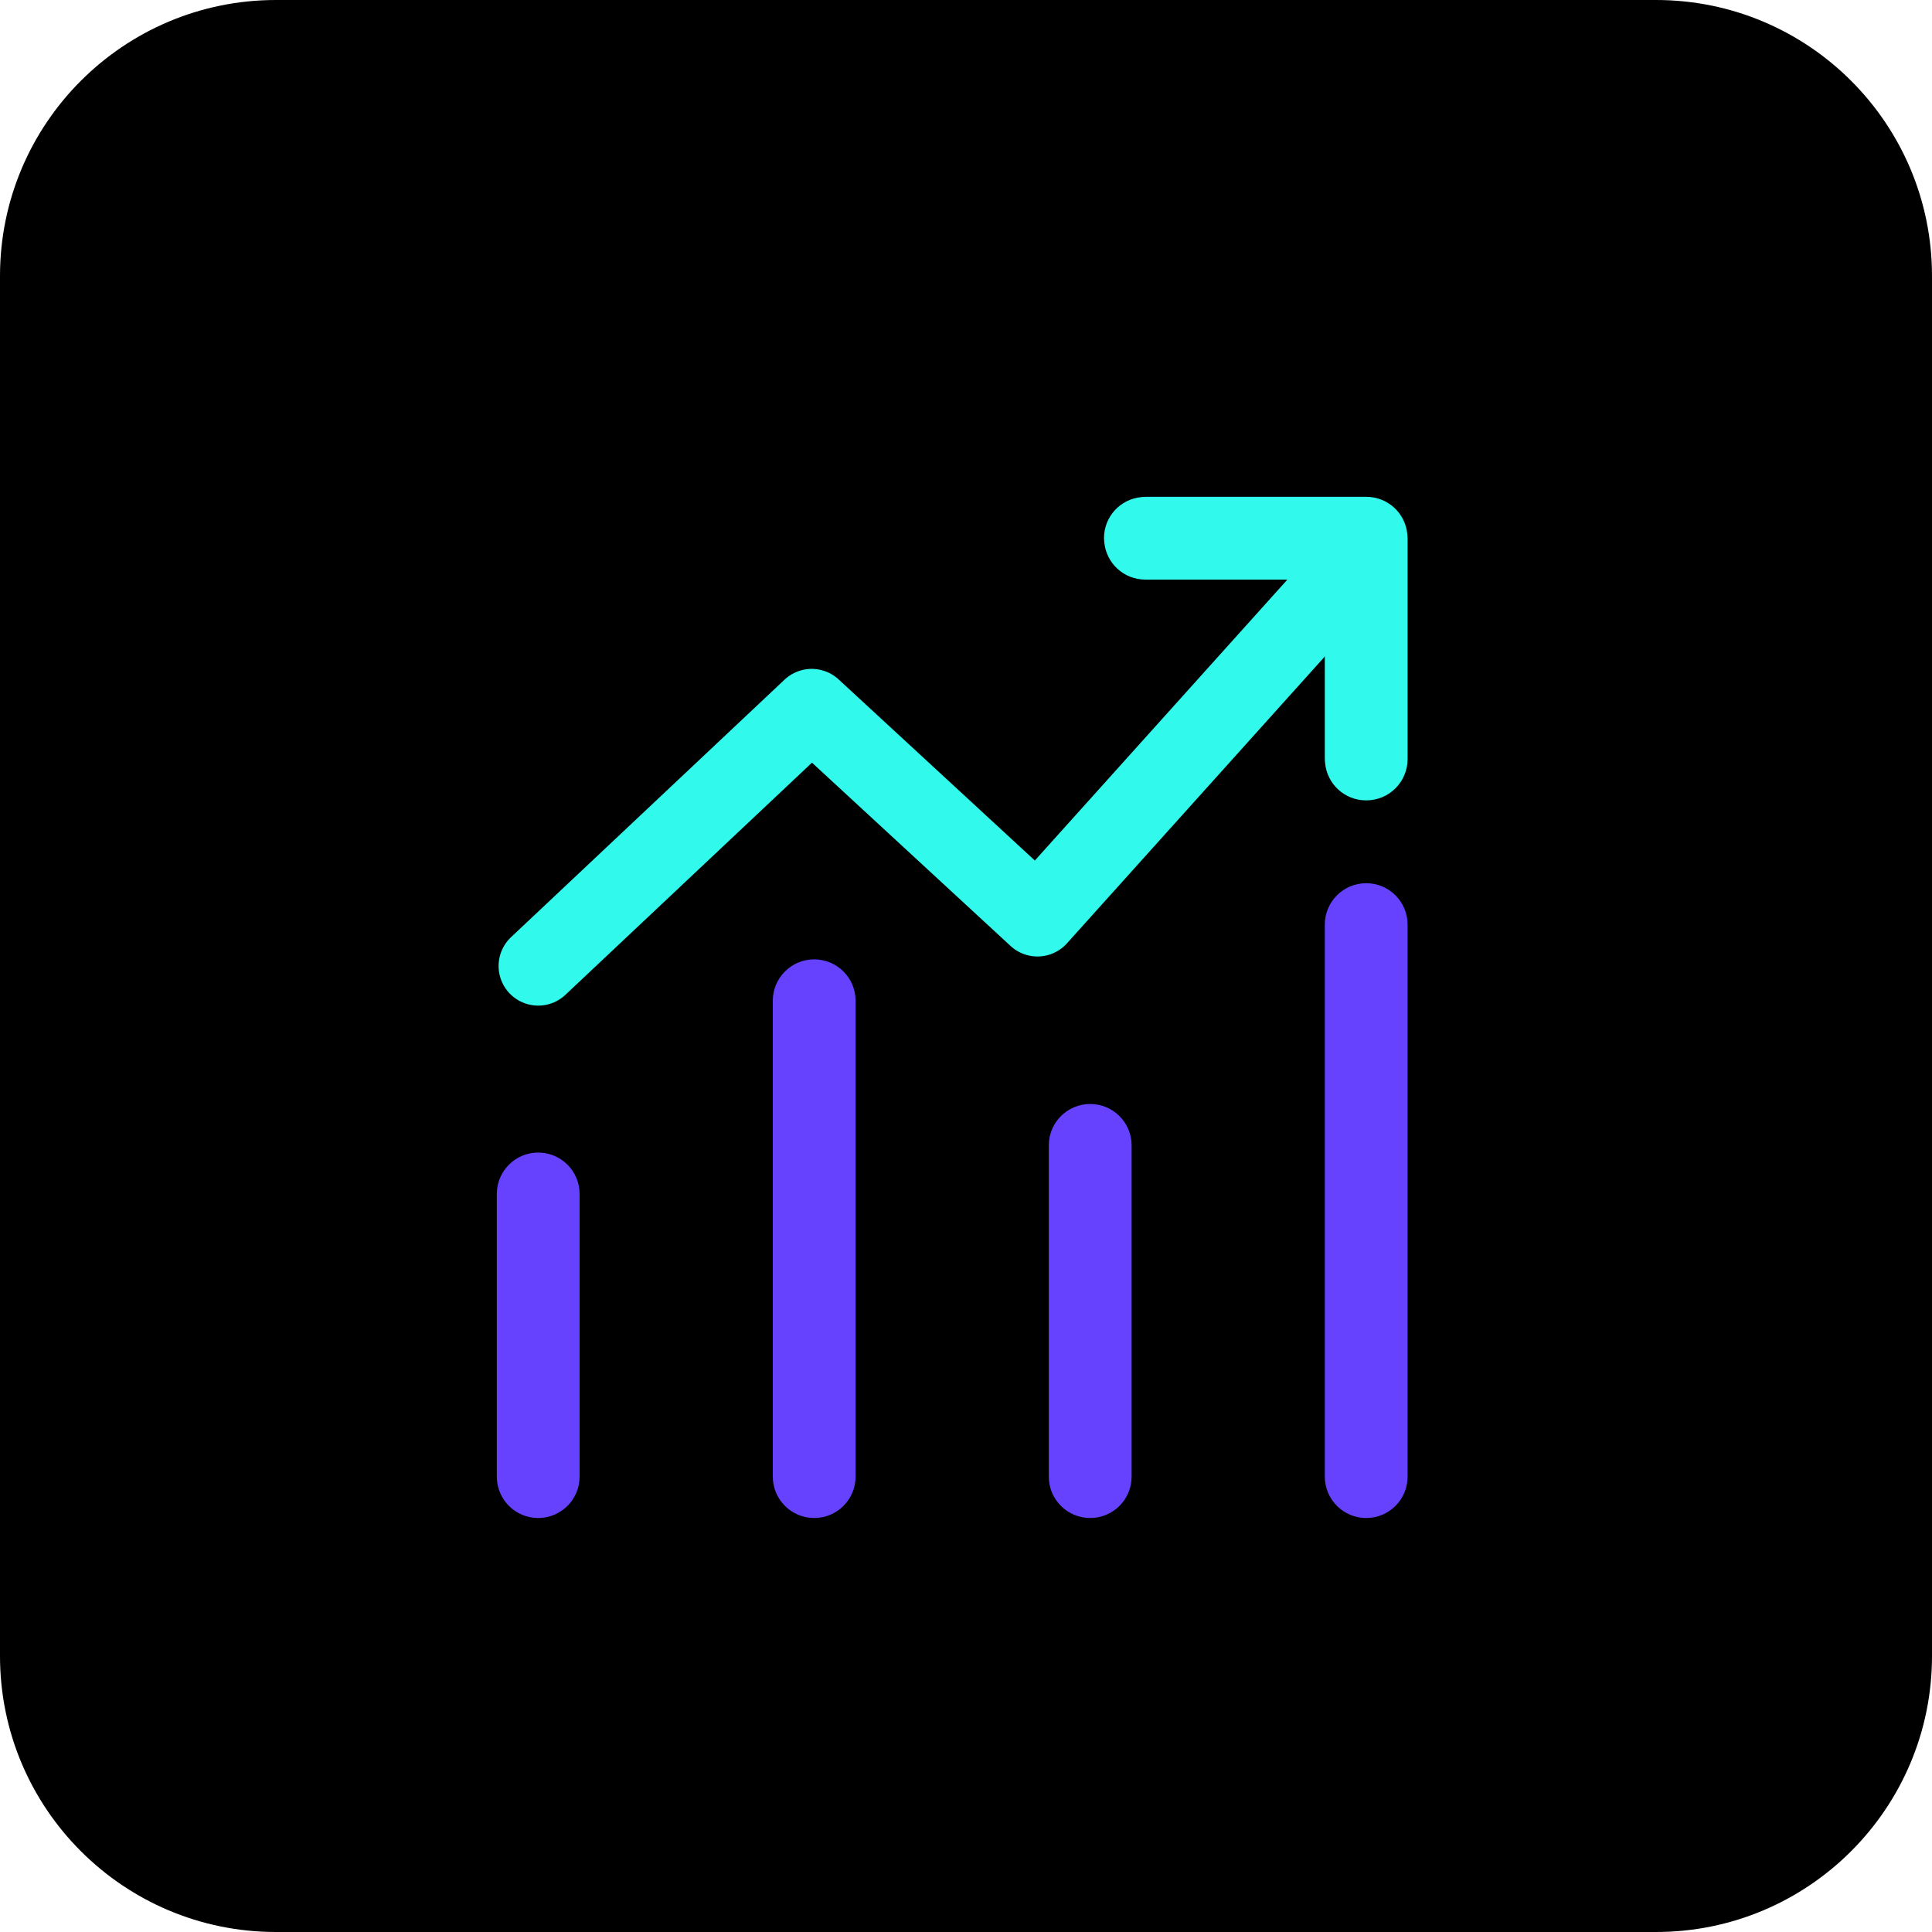
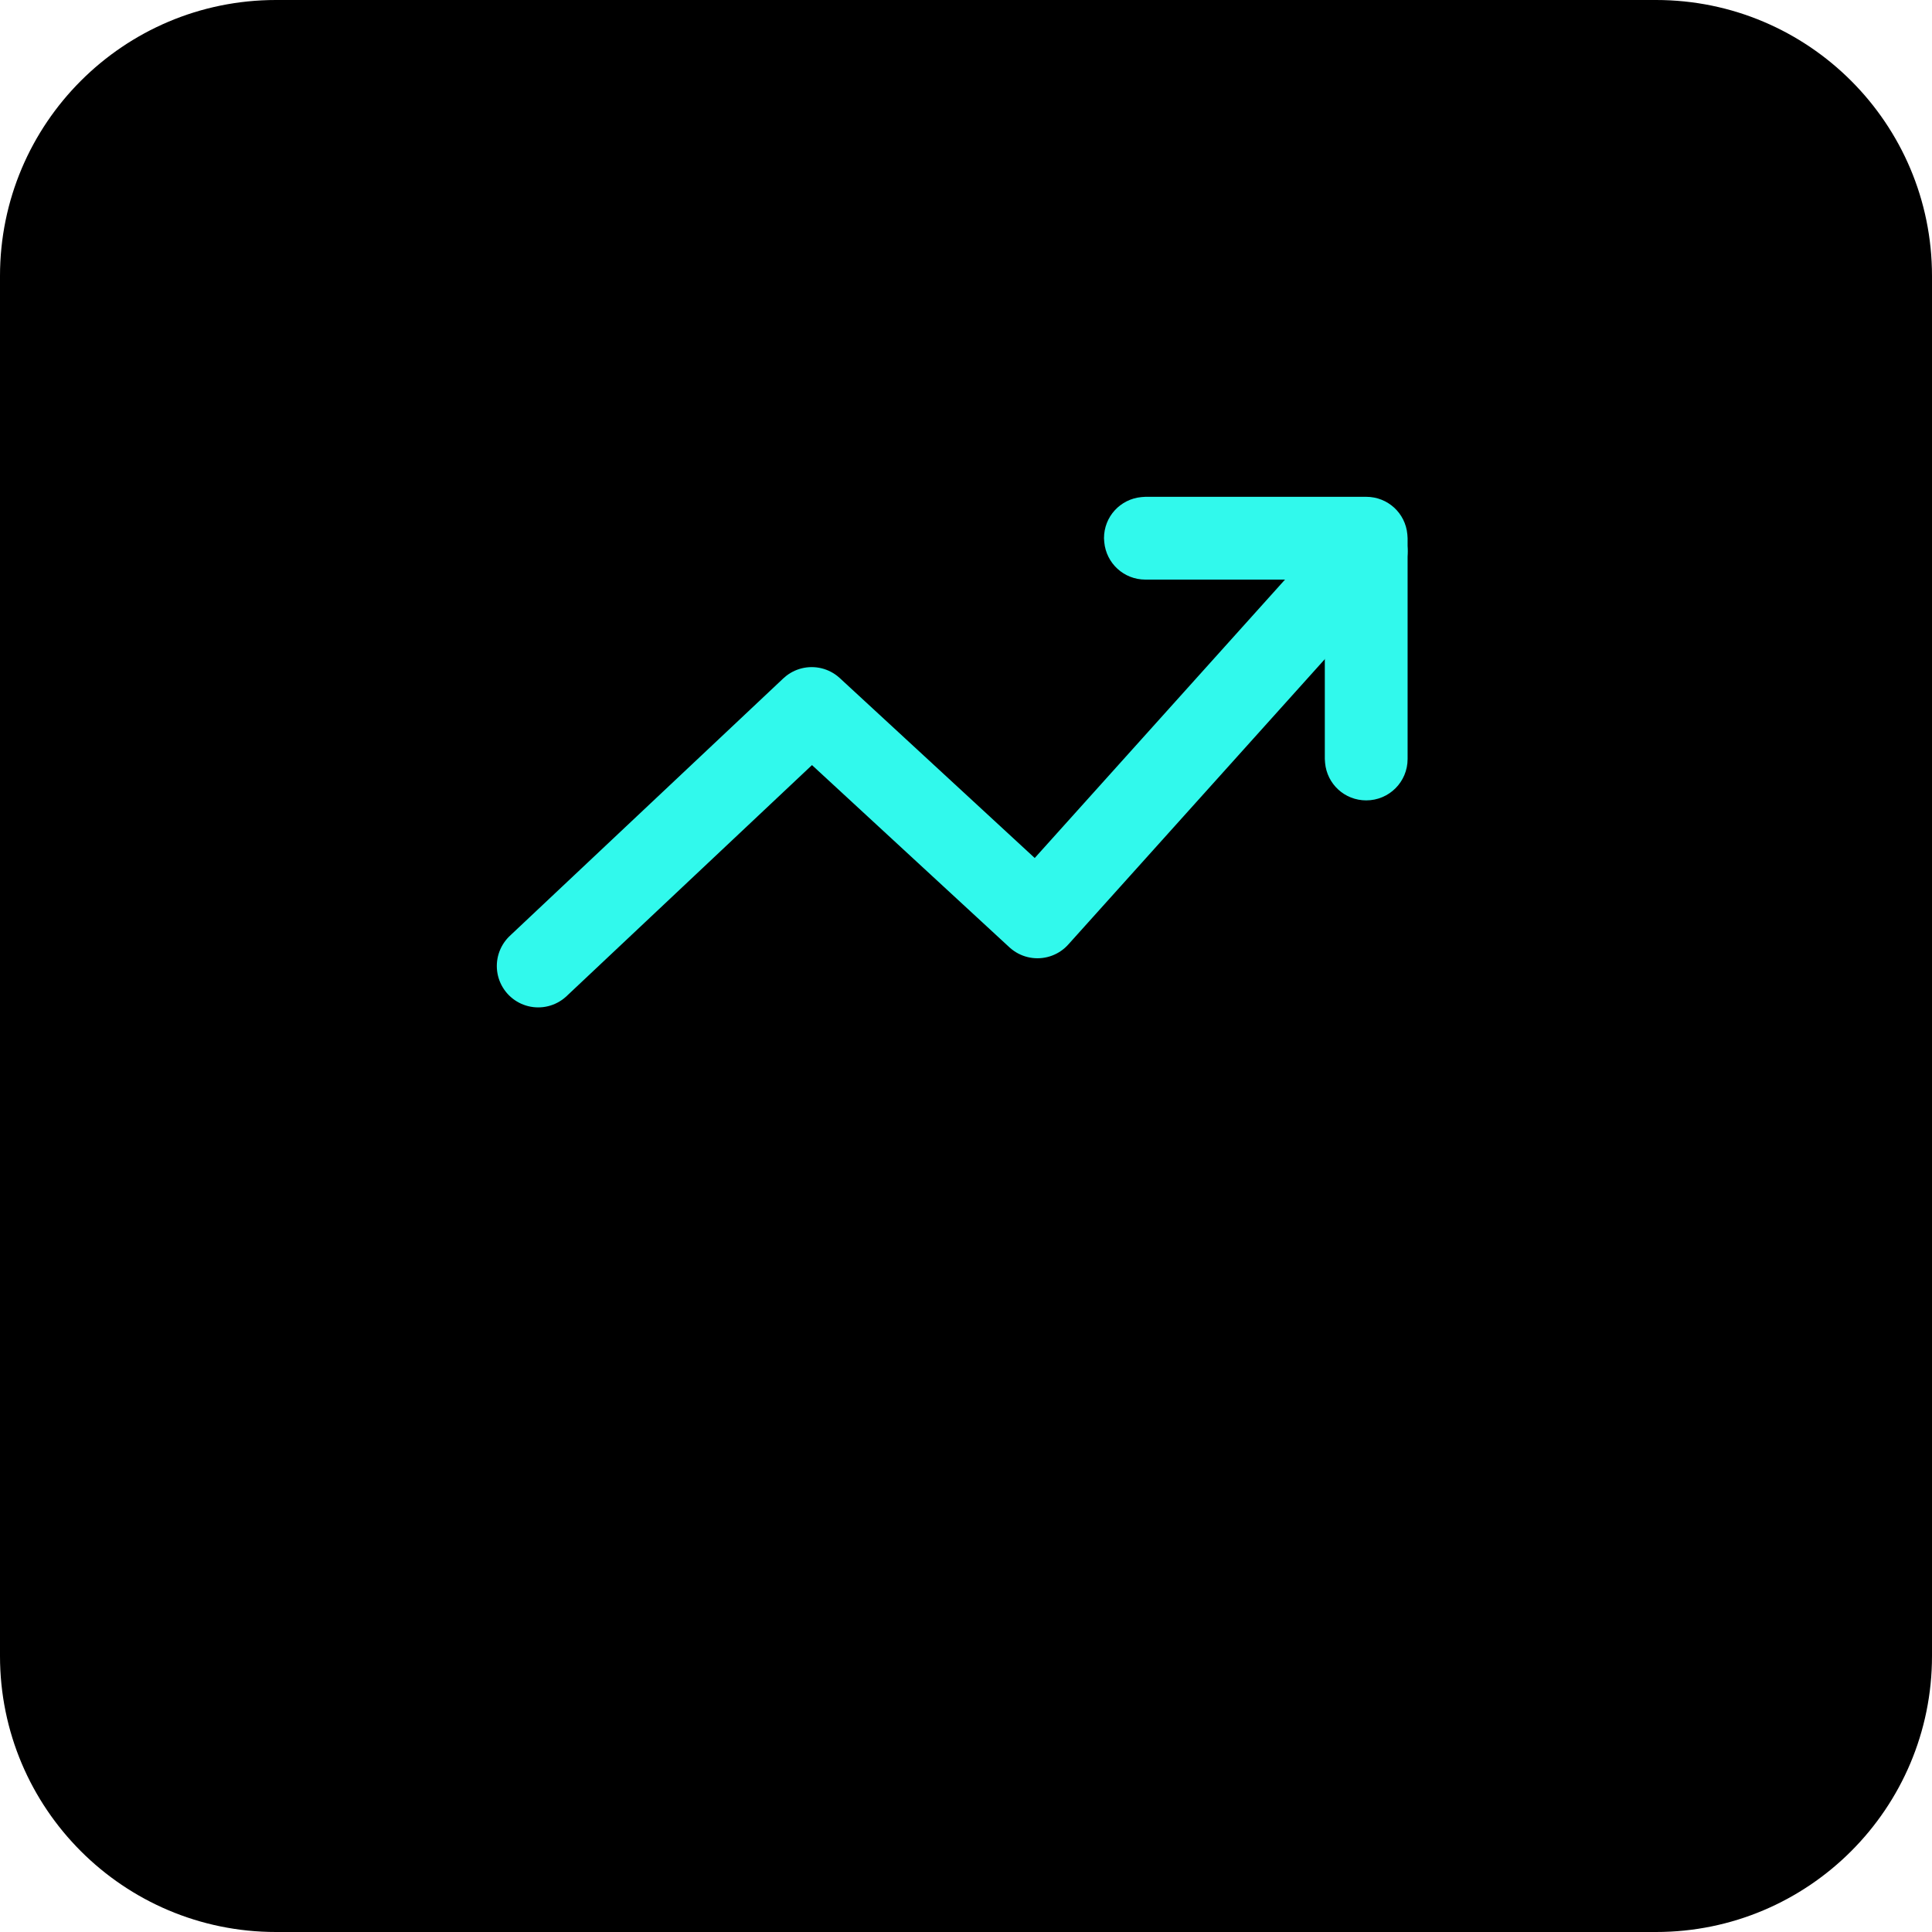
<svg xmlns="http://www.w3.org/2000/svg" version="1.1">
-   <path d="M0 73.14a73.14 73.14 0 0 1 73.14-73.14h365.72a73.14 73.14 0 0 1 73.14 73.14v365.72a73.14 73.14 0 0 1-73.14 73.14h-365.72a73.14 73.14 0 0 1-73.14-73.14z" style="fill:currentcolor;stroke:none;stroke-width:7px;fill-rule:evenodd;" />
-   <path d="M131.66 316.42a10.97 10.97 0 0 1 10.97-10.98h0a10.97 10.97 0 0 1 10.97 10.98v74.89a10.97 10.97 0 0 1-10.97 10.98h0a10.97 10.97 0 0 1-10.97-10.98z M204.8 265.22a10.97 10.97 0 0 1 10.97-10.98h0a10.97 10.97 0 0 1 10.97 10.98v126.09a10.97 10.97 0 0 1-10.97 10.98h0a10.97 10.97 0 0 1-10.97-10.98z M277.94 303.54a10.97 10.97 0 0 1 10.97-10.97h0a10.97 10.97 0 0 1 10.98 10.97v87.77a10.97 10.97 0 0 1-10.98 10.98h0a10.97 10.97 0 0 1-10.97-10.98z M351.09 245.03a10.97 10.97 0 0 1 10.97-10.97h0a10.97 10.97 0 0 1 10.97 10.97v146.28a10.97 10.97 0 0 1-10.97 10.98h0a10.97 10.97 0 0 1-10.97-10.98z" style="fill:currentcolor;fill:#6642FF;stroke:none;stroke-width:7px;fill-rule:evenodd;" />
-   <path d="M142.63 256l72.48-68.24 59.83 55.22 87.12-96.91" style="fill:none;stroke:#31F9EC;stroke-width:21px;stroke-linecap:round;stroke-linejoin:round;fill-rule:evenodd;" />
-   <path d="M362.06 131.66c5.71 0 10.39 4.32 10.9 9.94l0.07 1.03 0 58.51c0 6.07-4.9 10.97-10.97 10.97-5.71 0-10.39-4.32-10.9-9.94l-0.07-1.03 0-47.54-47.55 0c-5.71 0-10.39-4.32-10.9-9.95l-0.07-1.02c0-5.71 4.32-10.39 9.95-10.9l1.02-0.07 58.52 0z" style="fill:currentcolor;fill:#31F9EC;stroke:none;stroke-width:7px;fill-rule:nonzero;" />
+   <path d="M0 73.14a73.14 73.14 0 0 1 73.14-73.14h365.72a73.14 73.14 0 0 1 73.14 73.14v365.72a73.14 73.14 0 0 1-73.14 73.14h-365.72a73.14 73.14 0 0 1-73.14-73.14z" style="fill:currentcolor;stroke:none;stroke-width:7.31px;fill-rule:evenodd;" />
+   <path d="M131.66 316.42a10.97 10.97 0 0 1 10.97-10.98h0a10.97 10.97 0 0 1 10.97 10.98v74.89a10.97 10.97 0 0 1-10.97 10.98h0a10.97 10.97 0 0 1-10.97-10.98z M204.8 265.22a10.97 10.97 0 0 1 10.97-10.98h0a10.97 10.97 0 0 1 10.97 10.98v126.09a10.97 10.97 0 0 1-10.97 10.98h0a10.97 10.97 0 0 1-10.97-10.98z M277.94 303.54a10.97 10.97 0 0 1 10.97-10.97h0a10.97 10.97 0 0 1 10.98 10.97v87.77a10.97 10.97 0 0 1-10.98 10.98h0a10.97 10.97 0 0 1-10.97-10.98z M351.09 245.03a10.97 10.97 0 0 1 10.97-10.97h0a10.97 10.97 0 0 1 10.97 10.97v146.28a10.97 10.97 0 0 1-10.97 10.98h0a10.97 10.97 0 0 1-10.97-10.98z" style="fill:currentcolor;fill:currentcolor;stroke:none;stroke-width:7.31px;fill-rule:evenodd;" />
+   <path d="M142.63 256l72.48-68.24 59.83 55.22 87.12-96.91" style="fill:none;stroke:#31F9EC;stroke-width:21.94px;stroke-linecap:round;stroke-linejoin:round;fill-rule:evenodd;" />
+   <path d="M362.06 131.66c5.71 0 10.39 4.32 10.9 9.94l0.07 1.03 0 58.51c0 6.07-4.9 10.97-10.97 10.97-5.71 0-10.39-4.32-10.9-9.94l-0.07-1.03 0-47.54-47.55 0c-5.71 0-10.39-4.32-10.9-9.95l-0.07-1.02c0-5.71 4.32-10.39 9.95-10.9l1.02-0.07 58.52 0z" style="fill:currentcolor;fill:#31F9EC;stroke:none;stroke-width:7.31px;fill-rule:nonzero;" />
</svg>
